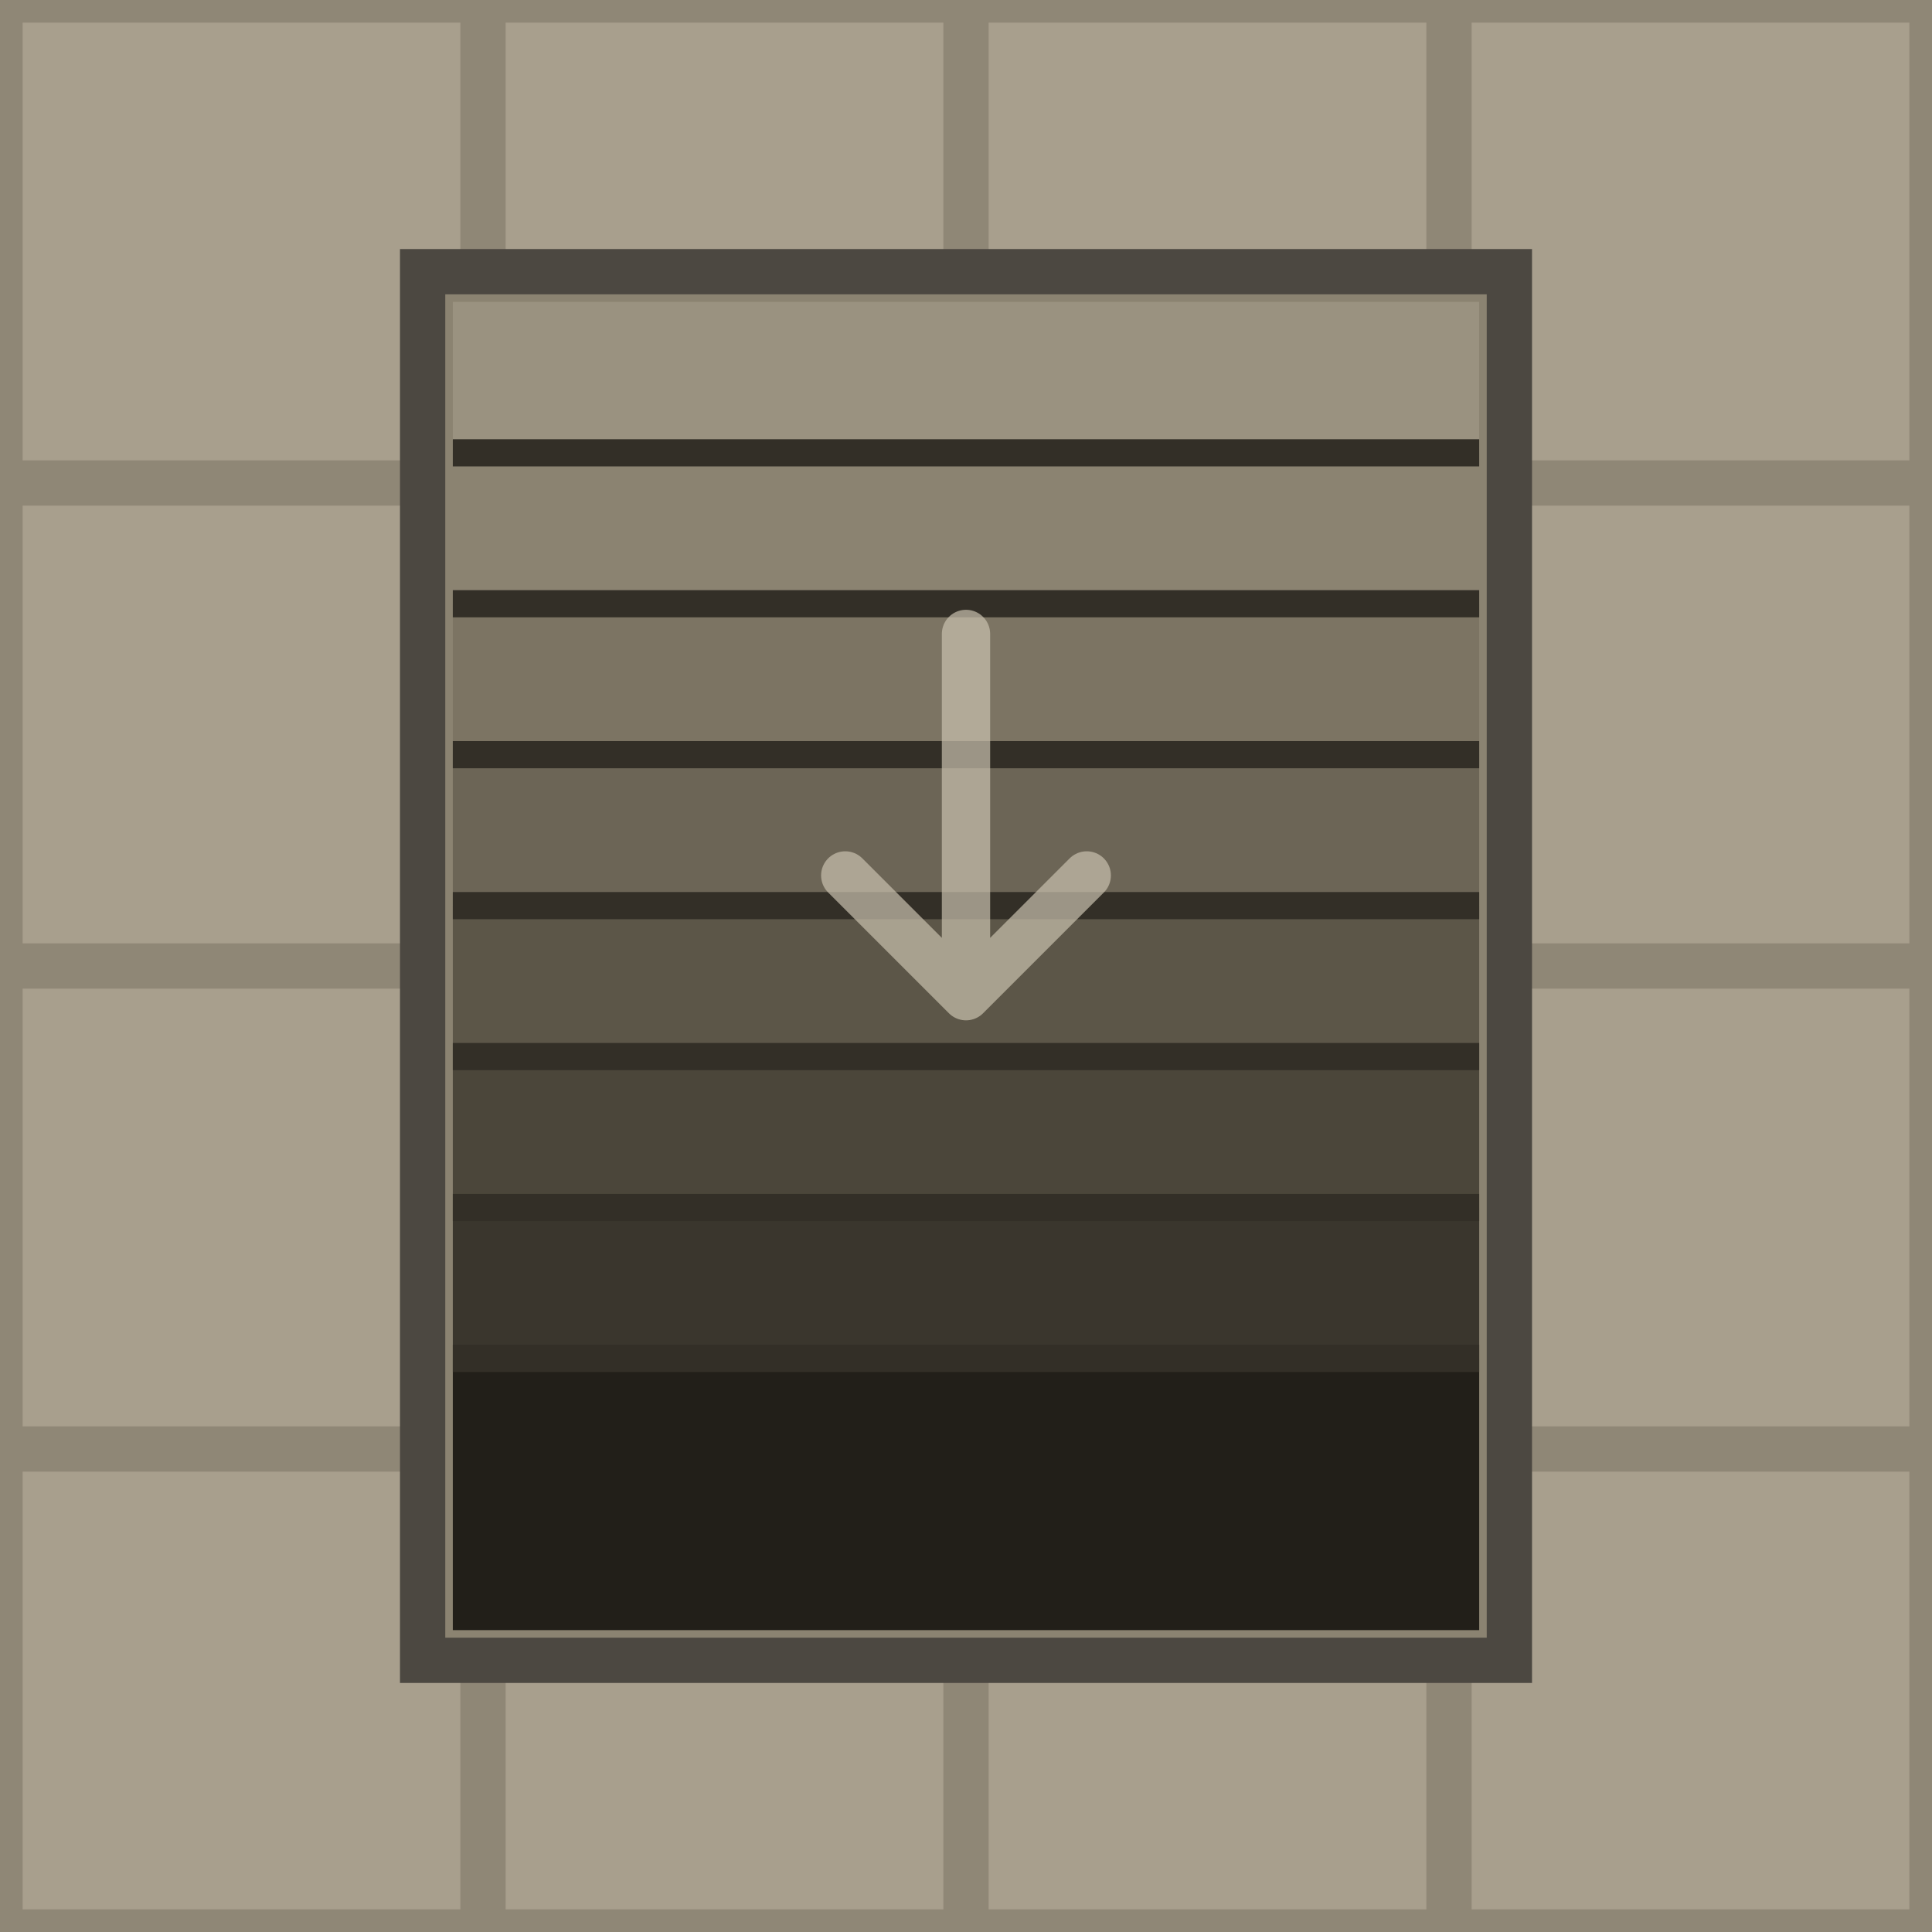
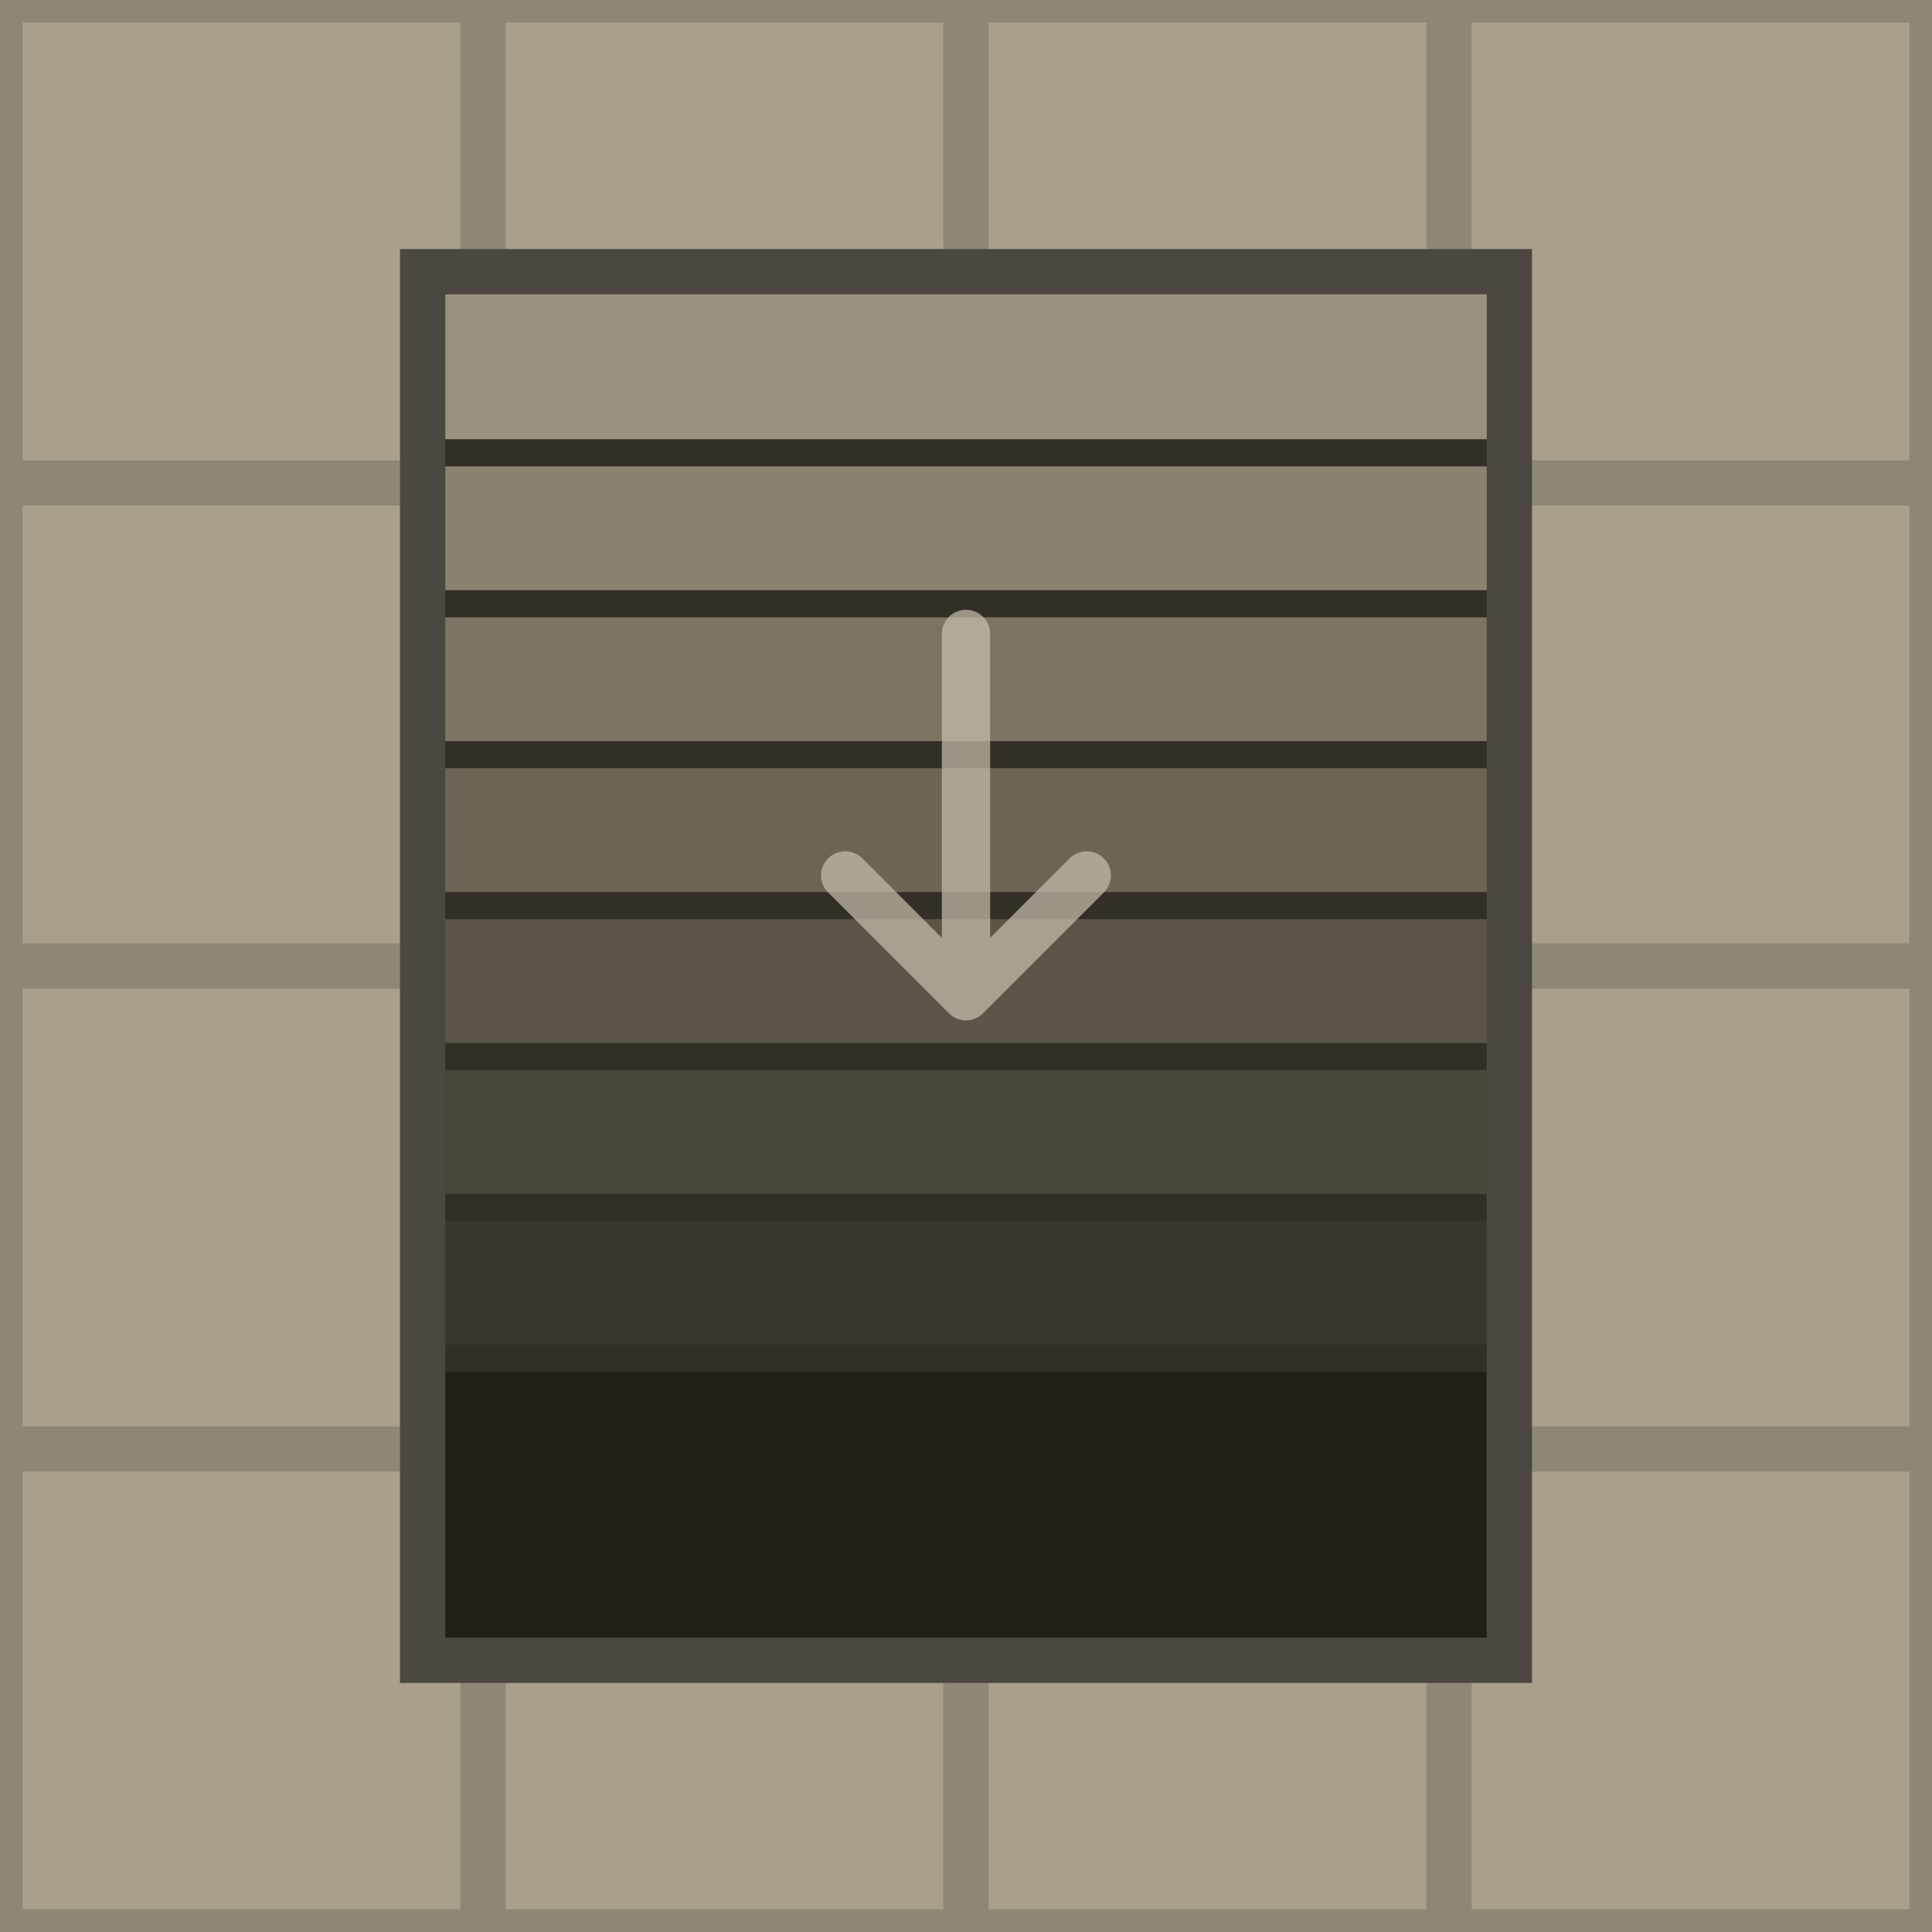
<svg xmlns="http://www.w3.org/2000/svg" viewBox="0 0 64 64">
  <rect width="64" height="64" fill="#a89f8d" />
  <g stroke="#8f8776" stroke-width="1.5" fill="none">
    <path d="M0 0 H64 M0 16 H64 M0 32 H64 M0 48 H64 M0 64 H64" />
    <path d="M0 0 V64 M16 0 V64 M32 0 V64 M48 0 V64 M64 0 V64" />
  </g>
  <rect x="14" y="9" width="36" height="46" fill="#8b8371" />
  <g>
-     <rect x="15" y="10" width="34" height="5" fill="#9a9280" />
-     <rect x="15" y="15" width="34" height="5" fill="#8b8371" />
-     <rect x="15" y="20" width="34" height="5" fill="#7c7463" />
-     <rect x="15" y="25" width="34" height="5" fill="#6c6556" />
-     <rect x="15" y="30" width="34" height="5" fill="#5c5648" />
-     <rect x="15" y="35" width="34" height="5" fill="#4b463a" />
-     <rect x="15" y="40" width="34" height="5" fill="#3a362d" />
-     <rect x="15" y="45" width="34" height="9" fill="#221f19" />
+     <rect x="14" y="9" width="36" height="6" fill="#9a9280" />
+     <rect x="14" y="15" width="36" height="5" fill="#8b8371" />
+     <rect x="14" y="20" width="36" height="5" fill="#7c7463" />
+     <rect x="14" y="25" width="36" height="5" fill="#6c6556" />
+     <rect x="14" y="30" width="36" height="5" fill="#5c5648" />
+     <rect x="14" y="35" width="36" height="5" fill="#4b463a" />
+     <rect x="14" y="40" width="36" height="5" fill="#3a362d" />
+     <rect x="14" y="45" width="36" height="10" fill="#221f19" />
  </g>
  <g stroke="#332f27" stroke-width="0.9" fill="none">
-     <path d="M15 15 H49 M15 20 H49 M15 25 H49 M15 30 H49 M15 35 H49 M15 40 H49 M15 45 H49" />
+     <path d="M14 15 H50 M14 20 H50 M14 25 H50 M14 30 H50 M14 35 H50 M14 40 H50 M14 45 H50" />
  </g>
  <rect x="14" y="9" width="36" height="46" fill="none" stroke="#4c4841" stroke-width="1.5" />
  <path d="M32 21 L32 33 M28 29 L32 33 L36 29" stroke="#c9c1ae" stroke-width="1.6" fill="none" stroke-linecap="round" stroke-linejoin="round" opacity="0.7" />
</svg>
